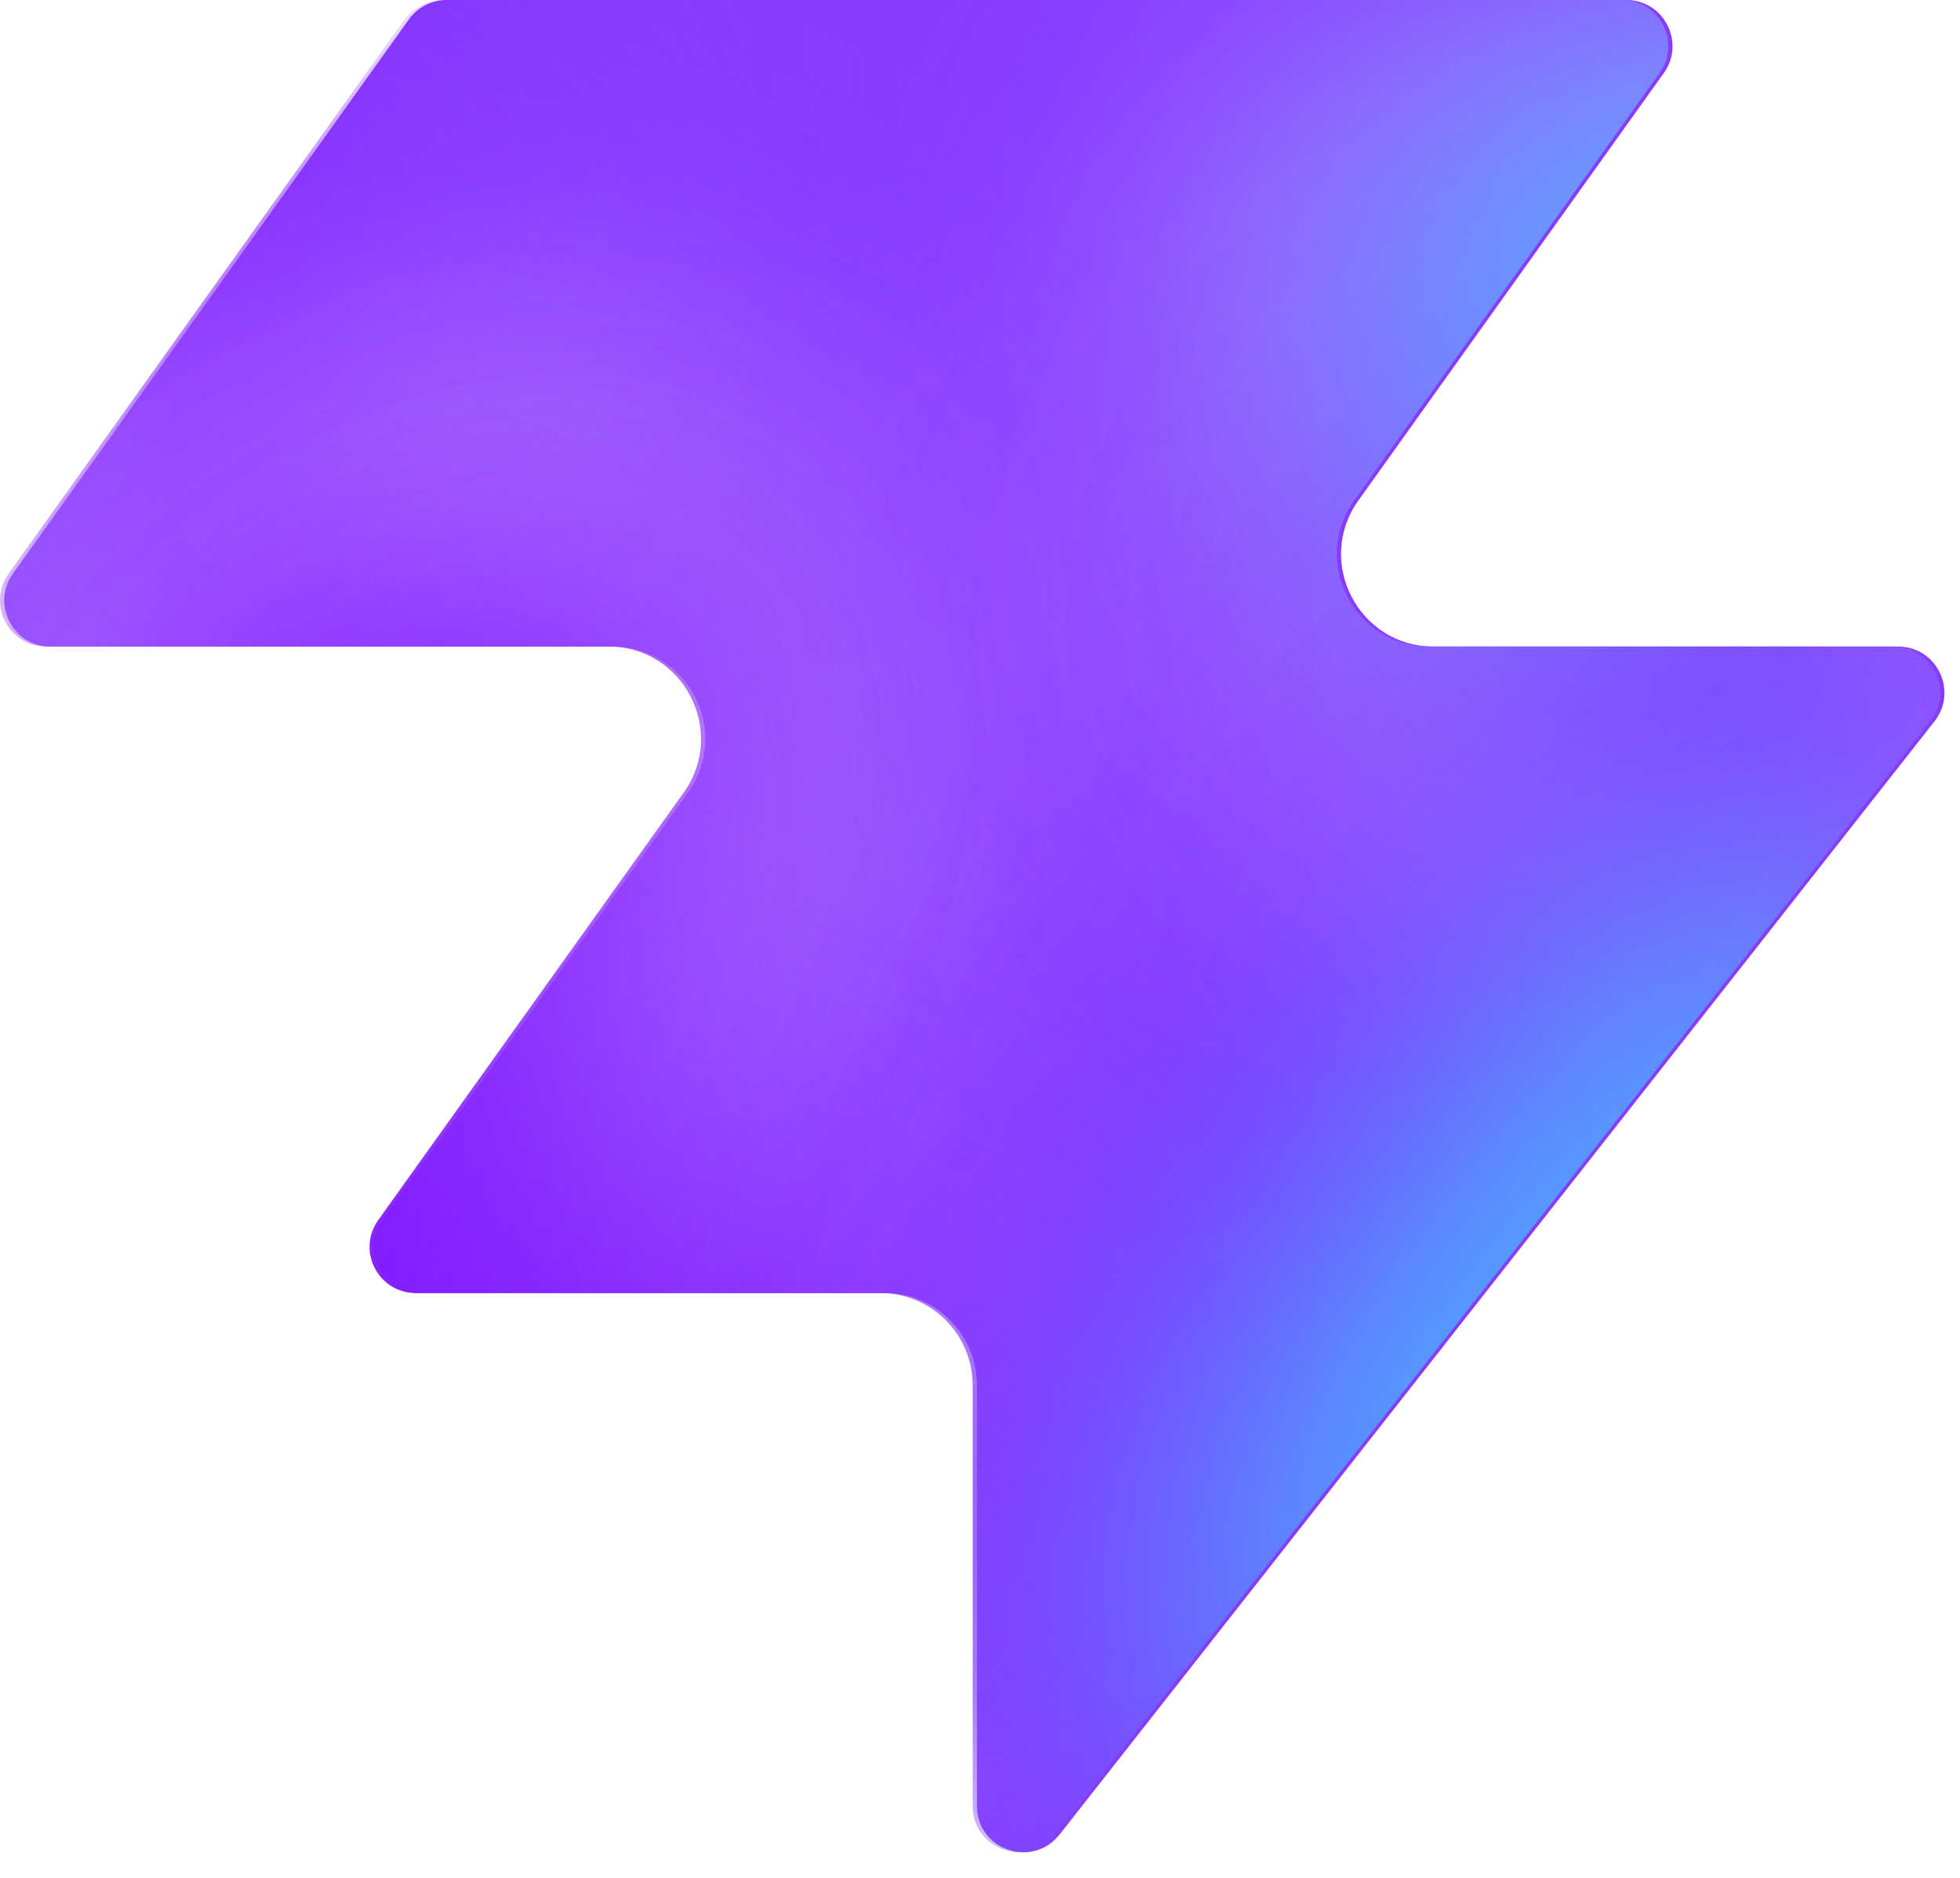
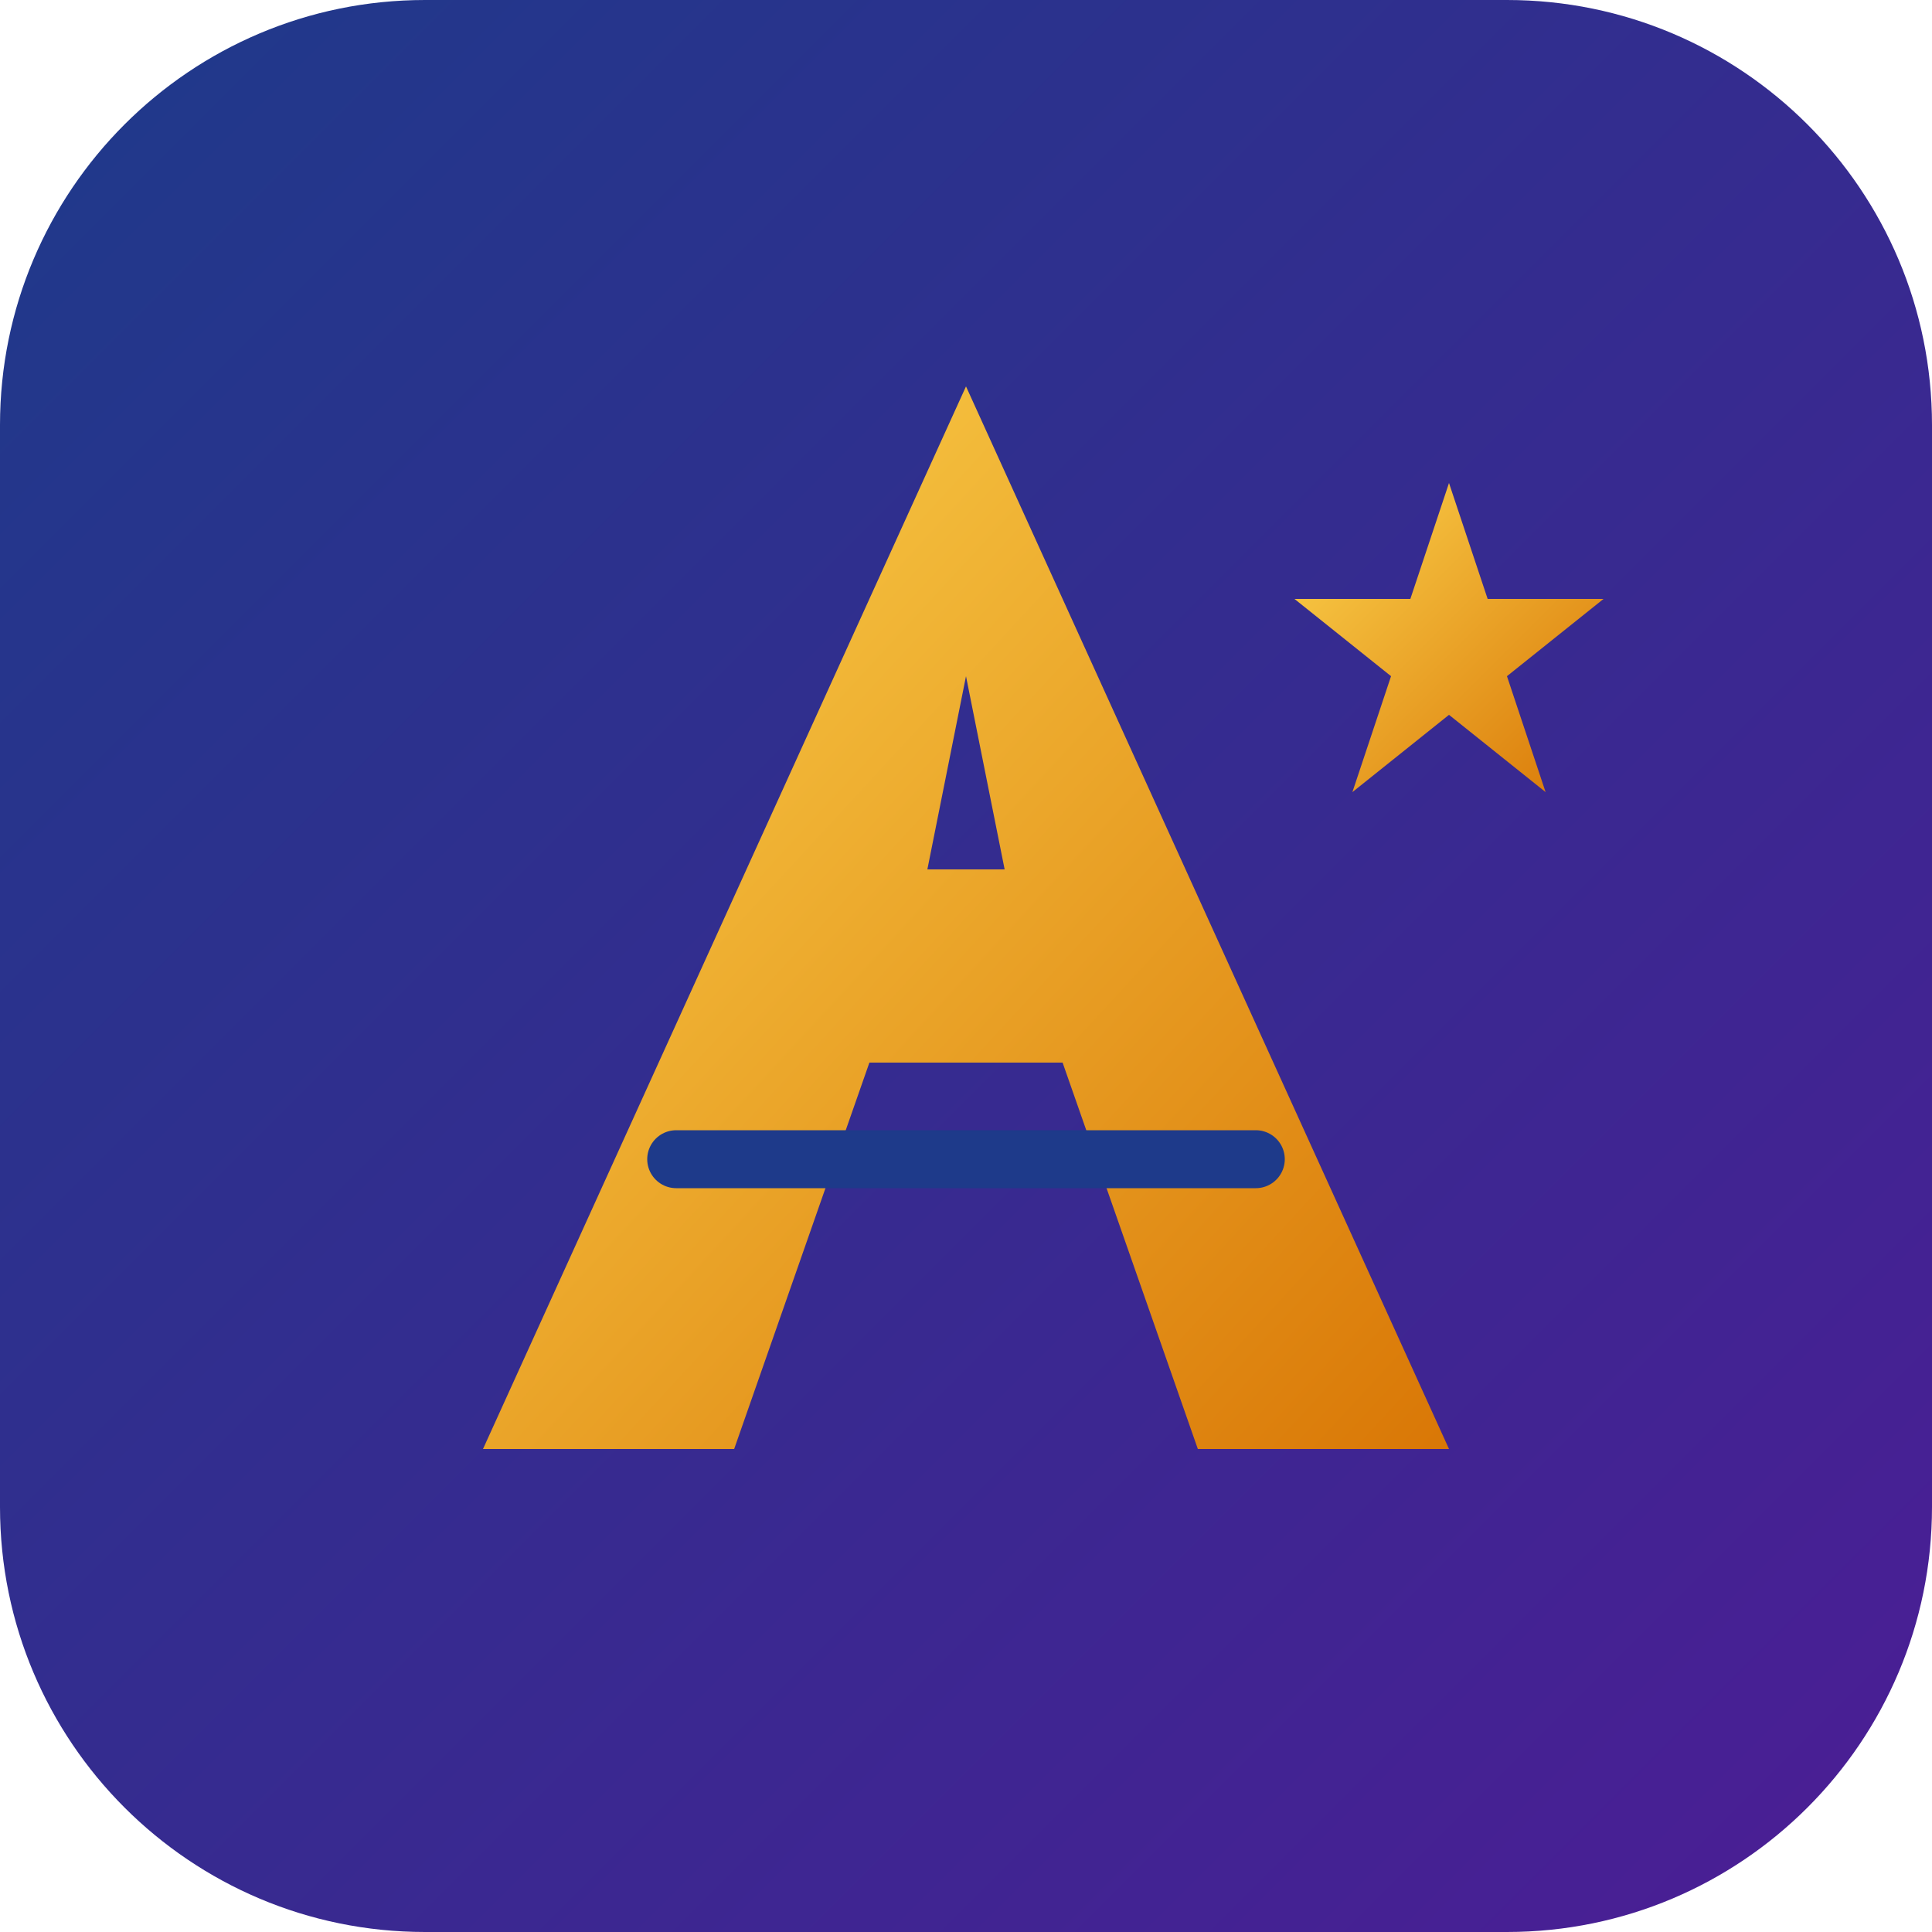
- <svg xmlns="http://www.w3.org/2000/svg" width="48" height="46" fill="none" viewBox="0 0 48 46">
-   <path fill="#863bff" d="M25.946 44.938c-.664.845-2.021.375-2.021-.698V33.937a2.26 2.26 0 0 0-2.262-2.262H10.287c-.92 0-1.456-1.04-.92-1.788l7.48-10.471c1.07-1.497 0-3.578-1.842-3.578H1.237c-.92 0-1.456-1.04-.92-1.788L10.013.474c.214-.297.556-.474.92-.474h28.894c.92 0 1.456 1.04.92 1.788l-7.48 10.471c-1.07 1.498 0 3.579 1.842 3.579h11.377c.943 0 1.473 1.088.89 1.83L25.947 44.94z" style="fill:#863bff;fill:color(display-p3 .525 .23 1);fill-opacity:1" />
-   <mask id="a" width="48" height="46" x="0" y="0" maskUnits="userSpaceOnUse" style="mask-type:alpha">
-     <path fill="#000" d="M25.842 44.938c-.664.844-2.021.375-2.021-.698V33.937a2.26 2.26 0 0 0-2.262-2.262H10.183c-.92 0-1.456-1.04-.92-1.788l7.48-10.471c1.07-1.498 0-3.579-1.842-3.579H1.133c-.92 0-1.456-1.04-.92-1.787L9.91.473c.214-.297.556-.474.92-.474h28.894c.92 0 1.456 1.04.92 1.788l-7.48 10.471c-1.07 1.498 0 3.578 1.842 3.578h11.377c.943 0 1.473 1.088.89 1.832L25.843 44.94z" style="fill:#000;fill-opacity:1" />
-   </mask>
-   <g mask="url(#a)">
-     <g filter="url(#b)">
-       <ellipse cx="5.508" cy="14.704" fill="#ede6ff" rx="5.508" ry="14.704" style="fill:#ede6ff;fill:color(display-p3 .927 .903 1);fill-opacity:1" transform="matrix(.00324 1 1 -.00324 -4.47 31.516)" />
-     </g>
-     <g filter="url(#c)">
-       <ellipse cx="10.399" cy="29.851" fill="#ede6ff" rx="10.399" ry="29.851" style="fill:#ede6ff;fill:color(display-p3 .927 .903 1);fill-opacity:1" transform="matrix(.00324 1 1 -.00324 -39.328 7.883)" />
-     </g>
-     <g filter="url(#d)">
-       <ellipse cx="5.508" cy="30.487" fill="#7e14ff" rx="5.508" ry="30.487" style="fill:#7e14ff;fill:color(display-p3 .492 .077 1);fill-opacity:1" transform="rotate(89.814 -25.913 -14.639)scale(1 -1)" />
-     </g>
-     <g filter="url(#e)">
-       <ellipse cx="5.508" cy="30.599" fill="#7e14ff" rx="5.508" ry="30.599" style="fill:#7e14ff;fill:color(display-p3 .492 .077 1);fill-opacity:1" transform="rotate(89.814 -32.644 -3.334)scale(1 -1)" />
-     </g>
-     <g filter="url(#f)">
-       <ellipse cx="5.508" cy="30.599" fill="#7e14ff" rx="5.508" ry="30.599" style="fill:#7e14ff;fill:color(display-p3 .492 .077 1);fill-opacity:1" transform="matrix(.00324 1 1 -.00324 -34.34 30.47)" />
-     </g>
-     <g filter="url(#g)">
-       <ellipse cx="14.072" cy="22.078" fill="#ede6ff" rx="14.072" ry="22.078" style="fill:#ede6ff;fill:color(display-p3 .927 .903 1);fill-opacity:1" transform="rotate(93.35 24.506 48.493)scale(-1 1)" />
-     </g>
-     <g filter="url(#h)">
-       <ellipse cx="3.47" cy="21.501" fill="#7e14ff" rx="3.47" ry="21.501" style="fill:#7e14ff;fill:color(display-p3 .492 .077 1);fill-opacity:1" transform="rotate(89.009 28.708 47.59)scale(-1 1)" />
-     </g>
-     <g filter="url(#i)">
-       <ellipse cx="3.47" cy="21.501" fill="#7e14ff" rx="3.47" ry="21.501" style="fill:#7e14ff;fill:color(display-p3 .492 .077 1);fill-opacity:1" transform="rotate(89.009 28.708 47.59)scale(-1 1)" />
-     </g>
-     <g filter="url(#j)">
-       <ellipse cx=".387" cy="8.972" fill="#7e14ff" rx="4.407" ry="29.108" style="fill:#7e14ff;fill:color(display-p3 .492 .077 1);fill-opacity:1" transform="rotate(39.51 .387 8.972)" />
-     </g>
-     <g filter="url(#k)">
-       <ellipse cx="47.523" cy="-6.092" fill="#7e14ff" rx="4.407" ry="29.108" style="fill:#7e14ff;fill:color(display-p3 .492 .077 1);fill-opacity:1" transform="rotate(37.892 47.523 -6.092)" />
-     </g>
-     <g filter="url(#l)">
-       <ellipse cx="41.412" cy="6.333" fill="#47bfff" rx="5.971" ry="9.665" style="fill:#47bfff;fill:color(display-p3 .28 .748 1);fill-opacity:1" transform="rotate(37.892 41.412 6.333)" />
-     </g>
-     <g filter="url(#m)">
-       <ellipse cx="-1.879" cy="38.332" fill="#7e14ff" rx="4.407" ry="29.108" style="fill:#7e14ff;fill:color(display-p3 .492 .077 1);fill-opacity:1" transform="rotate(37.892 -1.88 38.332)" />
-     </g>
-     <g filter="url(#n)">
-       <ellipse cx="-1.879" cy="38.332" fill="#7e14ff" rx="4.407" ry="29.108" style="fill:#7e14ff;fill:color(display-p3 .492 .077 1);fill-opacity:1" transform="rotate(37.892 -1.88 38.332)" />
-     </g>
-     <g filter="url(#o)">
-       <ellipse cx="35.651" cy="29.907" fill="#7e14ff" rx="4.407" ry="29.108" style="fill:#7e14ff;fill:color(display-p3 .492 .077 1);fill-opacity:1" transform="rotate(37.892 35.651 29.907)" />
-     </g>
-     <g filter="url(#p)">
-       <ellipse cx="38.418" cy="32.4" fill="#47bfff" rx="5.971" ry="15.297" style="fill:#47bfff;fill:color(display-p3 .28 .748 1);fill-opacity:1" transform="rotate(37.892 38.418 32.4)" />
-     </g>
-   </g>
+ <svg xmlns="http://www.w3.org/2000/svg" viewBox="0 0 100 100">
  <defs>
-     <filter id="b" width="60.045" height="41.654" x="-19.77" y="16.149" color-interpolation-filters="sRGB" filterUnits="userSpaceOnUse">
-       <feFlood flood-opacity="0" result="BackgroundImageFix" />
-       <feBlend in="SourceGraphic" in2="BackgroundImageFix" result="shape" />
-       <feGaussianBlur result="effect1_foregroundBlur_2002_17158" stdDeviation="7.659" />
-     </filter>
-     <filter id="c" width="90.34" height="51.437" x="-54.613" y="-7.533" color-interpolation-filters="sRGB" filterUnits="userSpaceOnUse">
-       <feFlood flood-opacity="0" result="BackgroundImageFix" />
-       <feBlend in="SourceGraphic" in2="BackgroundImageFix" result="shape" />
-       <feGaussianBlur result="effect1_foregroundBlur_2002_17158" stdDeviation="7.659" />
-     </filter>
-     <filter id="d" width="79.355" height="29.4" x="-49.64" y="2.03" color-interpolation-filters="sRGB" filterUnits="userSpaceOnUse">
-       <feFlood flood-opacity="0" result="BackgroundImageFix" />
-       <feBlend in="SourceGraphic" in2="BackgroundImageFix" result="shape" />
-       <feGaussianBlur result="effect1_foregroundBlur_2002_17158" stdDeviation="4.596" />
-     </filter>
-     <filter id="e" width="79.579" height="29.4" x="-45.045" y="20.029" color-interpolation-filters="sRGB" filterUnits="userSpaceOnUse">
-       <feFlood flood-opacity="0" result="BackgroundImageFix" />
-       <feBlend in="SourceGraphic" in2="BackgroundImageFix" result="shape" />
-       <feGaussianBlur result="effect1_foregroundBlur_2002_17158" stdDeviation="4.596" />
-     </filter>
-     <filter id="f" width="79.579" height="29.4" x="-43.513" y="21.178" color-interpolation-filters="sRGB" filterUnits="userSpaceOnUse">
-       <feFlood flood-opacity="0" result="BackgroundImageFix" />
-       <feBlend in="SourceGraphic" in2="BackgroundImageFix" result="shape" />
-       <feGaussianBlur result="effect1_foregroundBlur_2002_17158" stdDeviation="4.596" />
-     </filter>
-     <filter id="g" width="74.749" height="58.852" x="15.756" y="-17.901" color-interpolation-filters="sRGB" filterUnits="userSpaceOnUse">
-       <feFlood flood-opacity="0" result="BackgroundImageFix" />
-       <feBlend in="SourceGraphic" in2="BackgroundImageFix" result="shape" />
-       <feGaussianBlur result="effect1_foregroundBlur_2002_17158" stdDeviation="7.659" />
-     </filter>
-     <filter id="h" width="61.377" height="25.362" x="23.548" y="2.284" color-interpolation-filters="sRGB" filterUnits="userSpaceOnUse">
-       <feFlood flood-opacity="0" result="BackgroundImageFix" />
-       <feBlend in="SourceGraphic" in2="BackgroundImageFix" result="shape" />
-       <feGaussianBlur result="effect1_foregroundBlur_2002_17158" stdDeviation="4.596" />
-     </filter>
-     <filter id="i" width="61.377" height="25.362" x="23.548" y="2.284" color-interpolation-filters="sRGB" filterUnits="userSpaceOnUse">
-       <feFlood flood-opacity="0" result="BackgroundImageFix" />
-       <feBlend in="SourceGraphic" in2="BackgroundImageFix" result="shape" />
-       <feGaussianBlur result="effect1_foregroundBlur_2002_17158" stdDeviation="4.596" />
-     </filter>
-     <filter id="j" width="56.045" height="63.649" x="-27.636" y="-22.853" color-interpolation-filters="sRGB" filterUnits="userSpaceOnUse">
-       <feFlood flood-opacity="0" result="BackgroundImageFix" />
-       <feBlend in="SourceGraphic" in2="BackgroundImageFix" result="shape" />
-       <feGaussianBlur result="effect1_foregroundBlur_2002_17158" stdDeviation="4.596" />
-     </filter>
-     <filter id="k" width="54.814" height="64.646" x="20.116" y="-38.415" color-interpolation-filters="sRGB" filterUnits="userSpaceOnUse">
-       <feFlood flood-opacity="0" result="BackgroundImageFix" />
-       <feBlend in="SourceGraphic" in2="BackgroundImageFix" result="shape" />
-       <feGaussianBlur result="effect1_foregroundBlur_2002_17158" stdDeviation="4.596" />
-     </filter>
-     <filter id="l" width="33.541" height="35.313" x="24.641" y="-11.323" color-interpolation-filters="sRGB" filterUnits="userSpaceOnUse">
-       <feFlood flood-opacity="0" result="BackgroundImageFix" />
-       <feBlend in="SourceGraphic" in2="BackgroundImageFix" result="shape" />
-       <feGaussianBlur result="effect1_foregroundBlur_2002_17158" stdDeviation="4.596" />
-     </filter>
-     <filter id="m" width="54.814" height="64.646" x="-29.286" y="6.009" color-interpolation-filters="sRGB" filterUnits="userSpaceOnUse">
-       <feFlood flood-opacity="0" result="BackgroundImageFix" />
-       <feBlend in="SourceGraphic" in2="BackgroundImageFix" result="shape" />
-       <feGaussianBlur result="effect1_foregroundBlur_2002_17158" stdDeviation="4.596" />
-     </filter>
-     <filter id="n" width="54.814" height="64.646" x="-29.286" y="6.009" color-interpolation-filters="sRGB" filterUnits="userSpaceOnUse">
-       <feFlood flood-opacity="0" result="BackgroundImageFix" />
-       <feBlend in="SourceGraphic" in2="BackgroundImageFix" result="shape" />
-       <feGaussianBlur result="effect1_foregroundBlur_2002_17158" stdDeviation="4.596" />
-     </filter>
-     <filter id="o" width="54.814" height="64.646" x="8.244" y="-2.416" color-interpolation-filters="sRGB" filterUnits="userSpaceOnUse">
-       <feFlood flood-opacity="0" result="BackgroundImageFix" />
-       <feBlend in="SourceGraphic" in2="BackgroundImageFix" result="shape" />
-       <feGaussianBlur result="effect1_foregroundBlur_2002_17158" stdDeviation="4.596" />
-     </filter>
-     <filter id="p" width="39.409" height="43.623" x="18.713" y="10.588" color-interpolation-filters="sRGB" filterUnits="userSpaceOnUse">
-       <feFlood flood-opacity="0" result="BackgroundImageFix" />
-       <feBlend in="SourceGraphic" in2="BackgroundImageFix" result="shape" />
-       <feGaussianBlur result="effect1_foregroundBlur_2002_17158" stdDeviation="4.596" />
-     </filter>
+     <linearGradient id="bgGrad" x1="0%" y1="0%" x2="100%" y2="100%">
+       <stop offset="0%" style="stop-color:#1e3a8a;stop-opacity:1" />
+       <stop offset="100%" style="stop-color:#4c1d95;stop-opacity:1" />
+     </linearGradient>
+     <linearGradient id="goldGrad" x1="0%" y1="0%" x2="100%" y2="100%">
+       <stop offset="0%" style="stop-color:#fcd34d;stop-opacity:1" />
+       <stop offset="100%" style="stop-color:#d97706;stop-opacity:1" />
+     </linearGradient>
  </defs>
+   <rect width="100" height="100" rx="22" fill="url(#bgGrad)" />
+   <path d="M 50 20 L 25 75 L 38 75 L 45 55 L 55 55 L 62 75 L 75 75 Z M 48 45 L 50 35 L 52 45 Z" fill="url(#goldGrad)" />
+   <path d="M 35 60 L 65 60" stroke="#1e3a8a" stroke-width="3" stroke-linecap="round" />
+   <path d="M 75 25 L 77 31 L 83 31 L 78 35 L 80 41 L 75 37 L 70 41 L 72 35 L 67 31 L 73 31 Z" fill="url(#goldGrad)" />
</svg>
